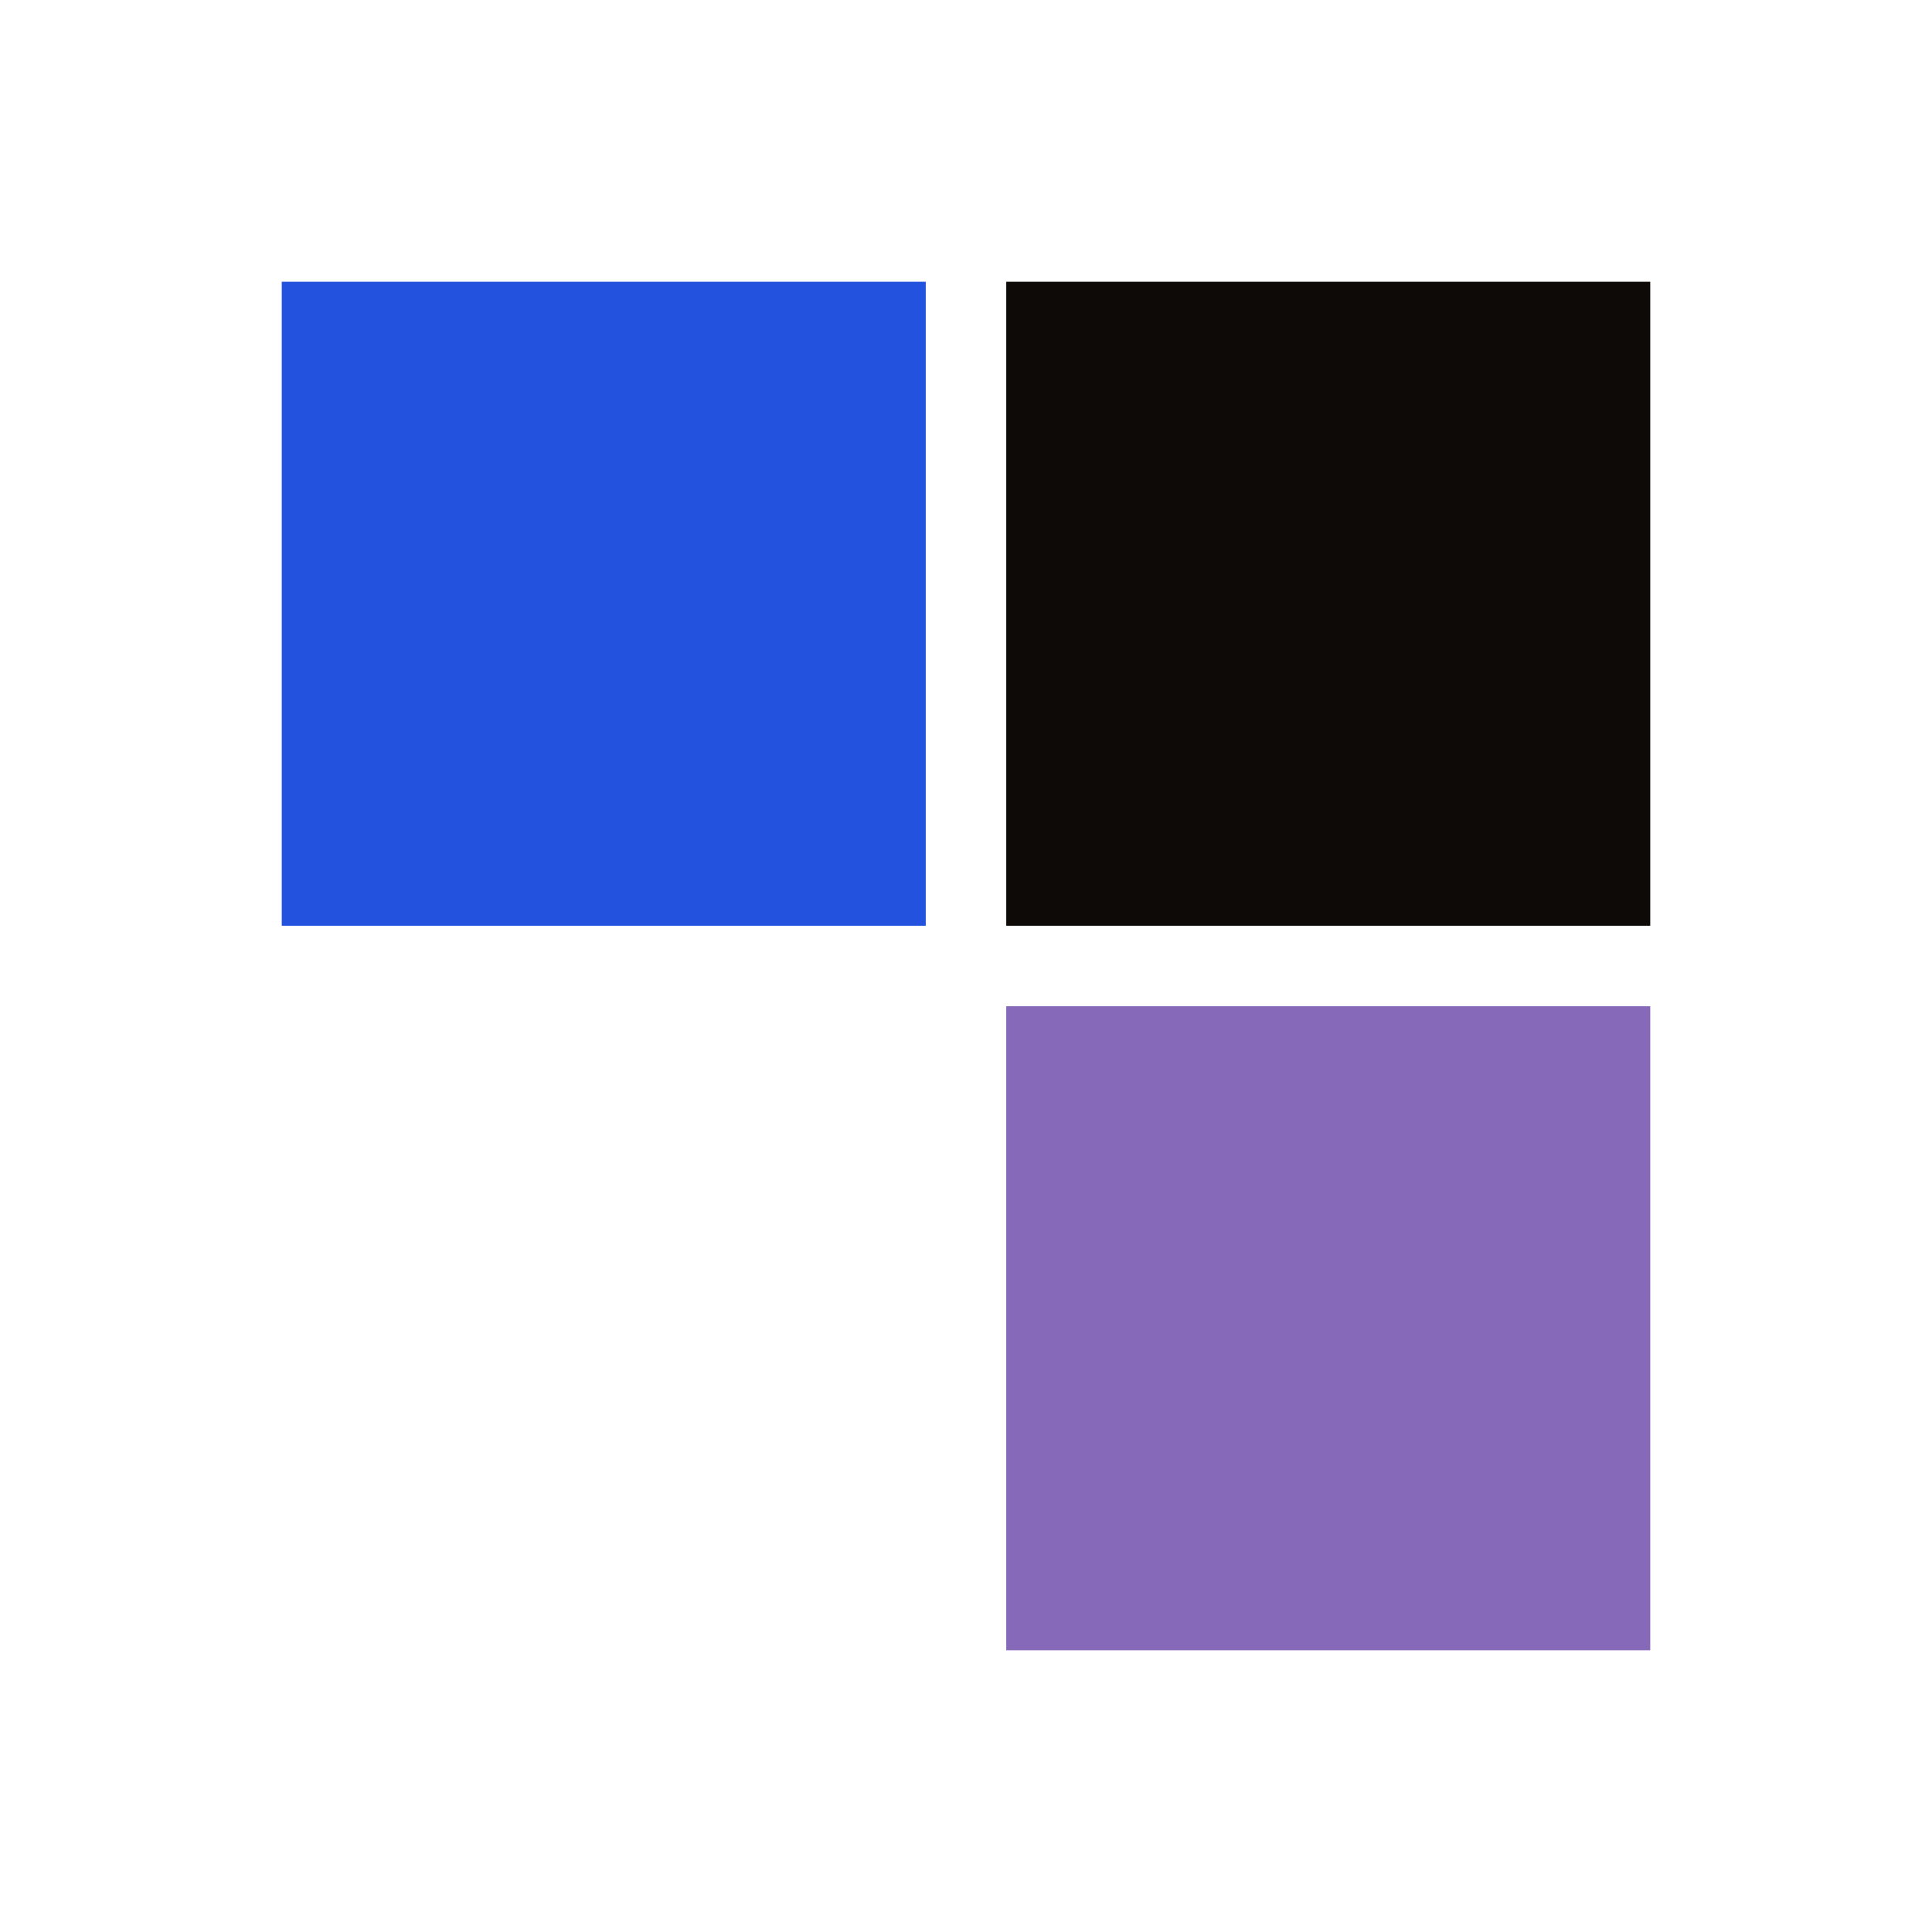
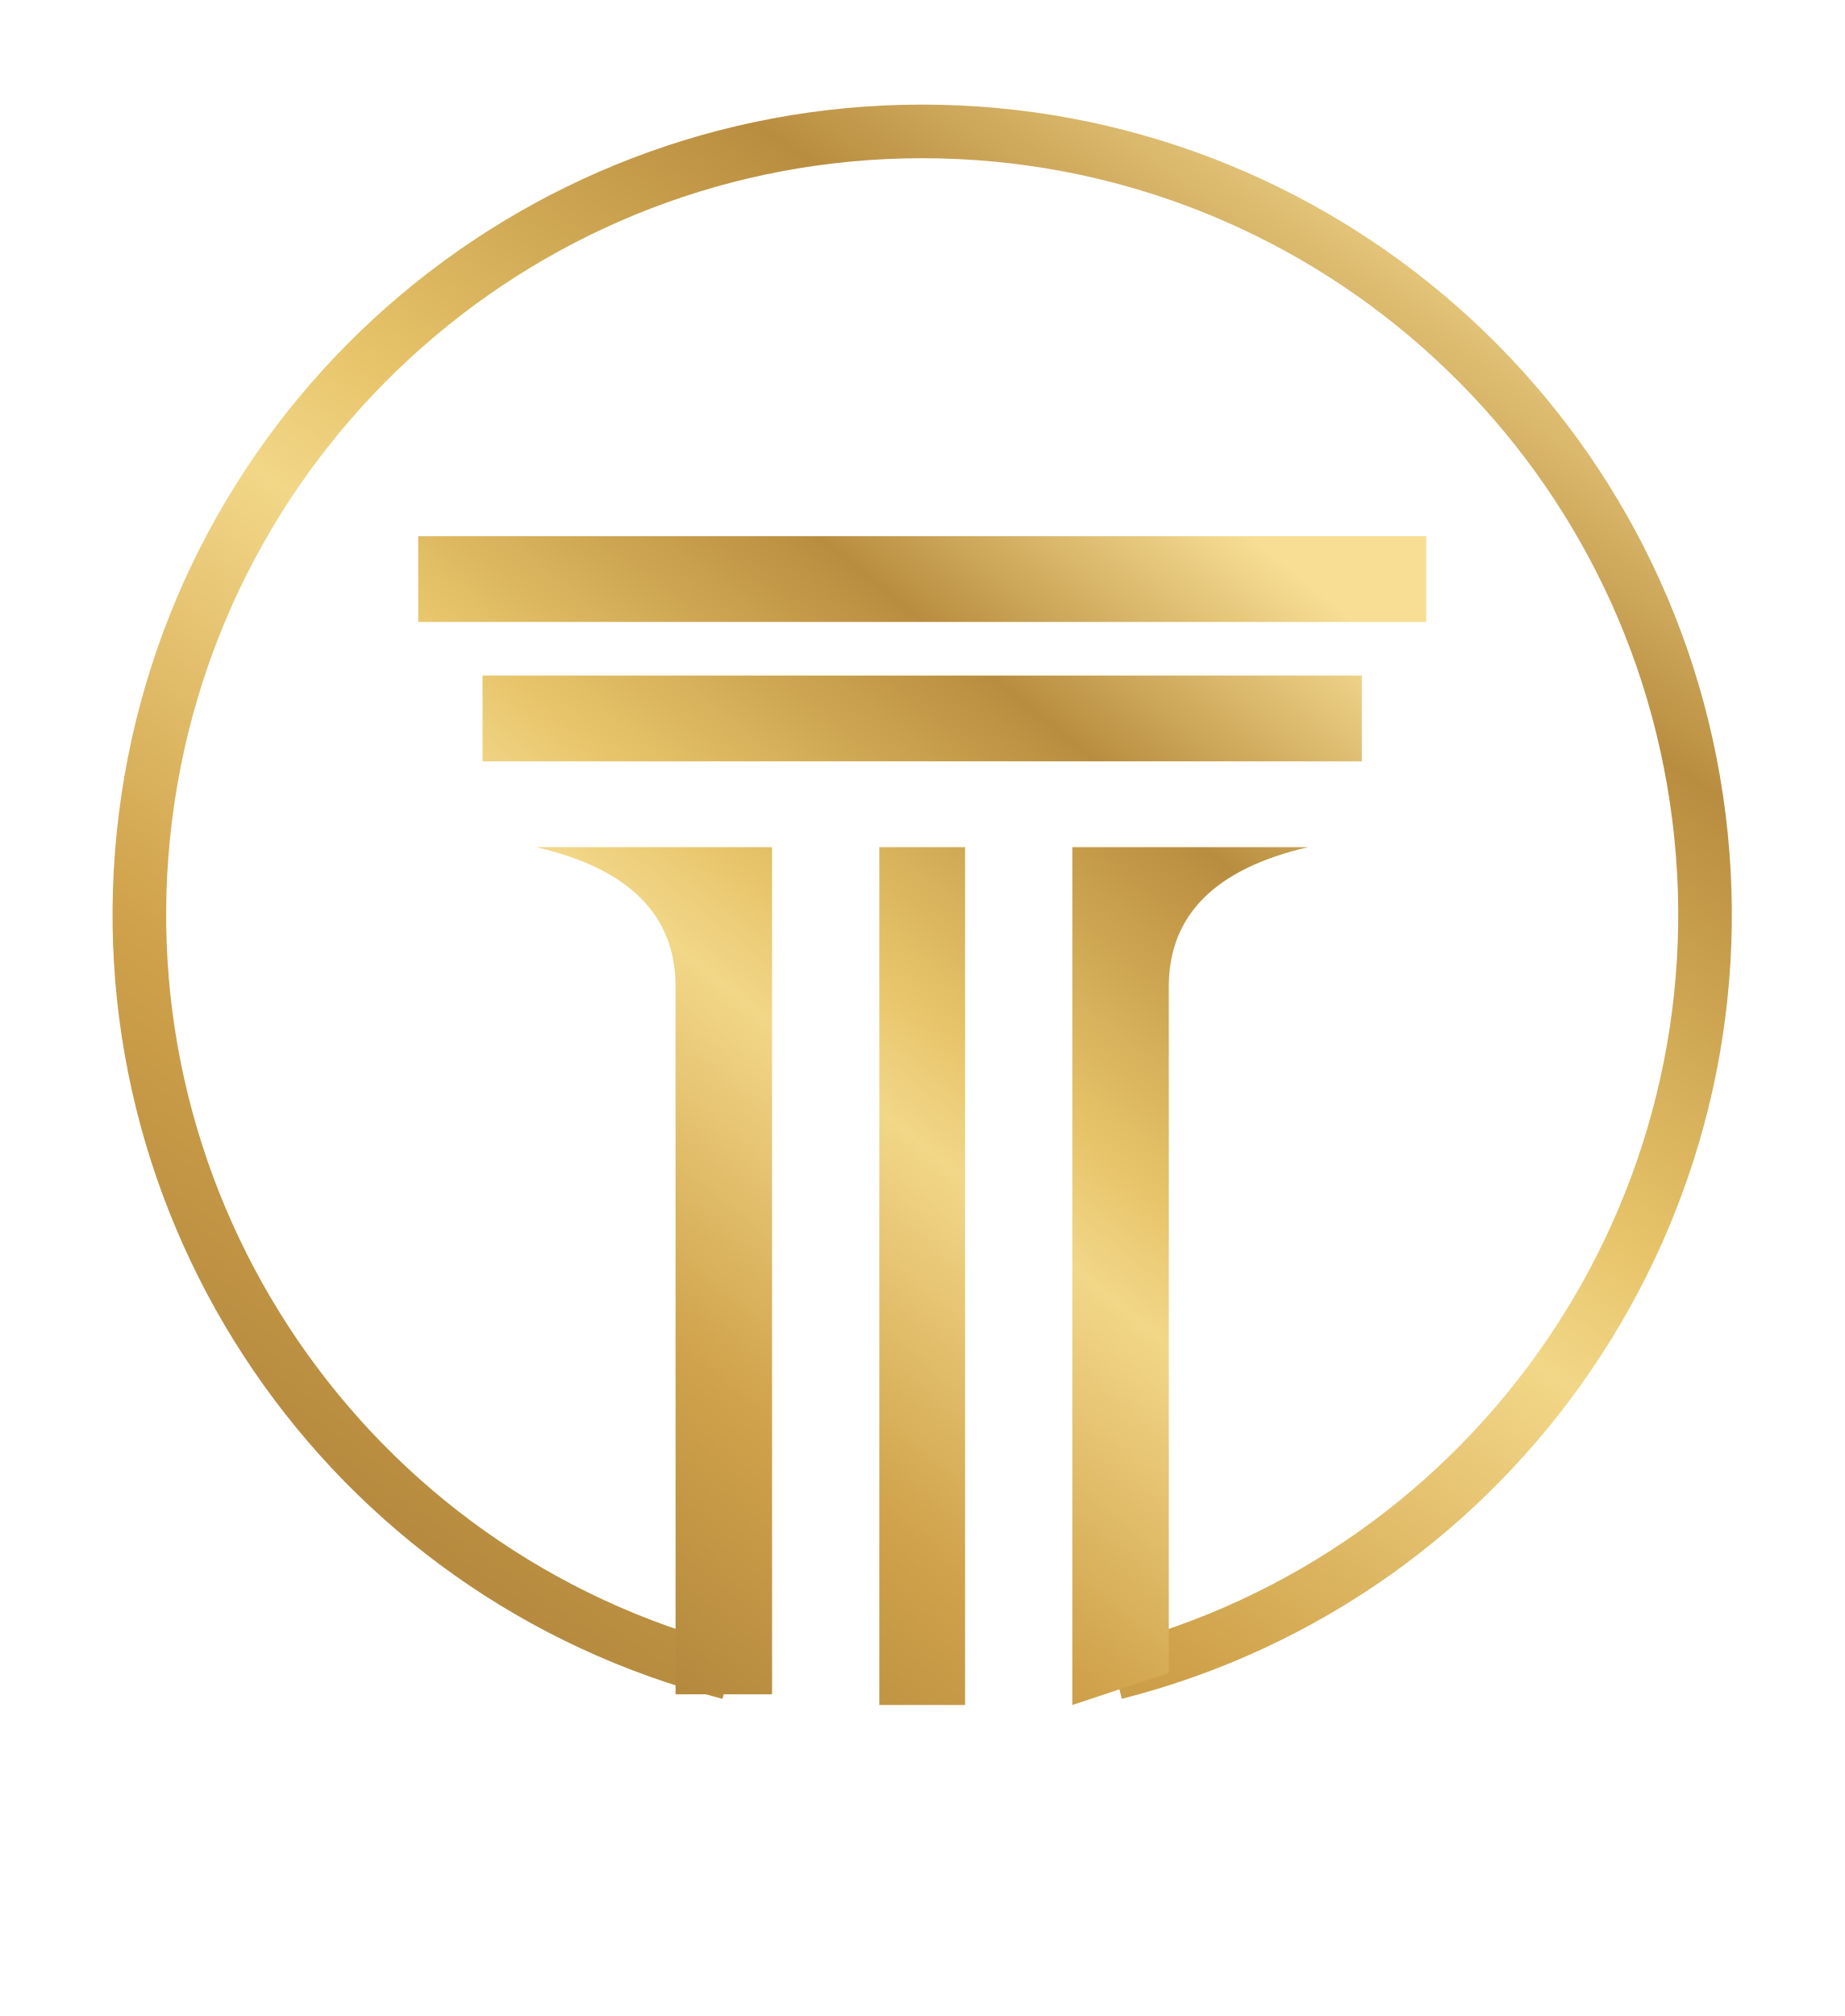
- <svg xmlns="http://www.w3.org/2000/svg" viewBox="0 0 96 96" width="96" height="96">
-   <rect x="14" y="14" width="32" height="32" fill="#2352DE" />
-   <rect x="50" y="14" width="32" height="32" fill="#0E0A07" />
-   <rect x="50" y="50" width="32" height="32" fill="#8669B9" />
+ <svg xmlns="http://www.w3.org/2000/svg" viewBox="154 102 172 188" role="img" aria-label="LAWOSS">
+   <defs>
+     <linearGradient id="gold" x1="0.12" y1="1" x2="0.82" y2="0">
+       <stop stop-color="#AA8039" />
+       <stop offset=".27" stop-color="#D0A24B" />
+       <stop offset=".5" stop-color="#F2D788" />
+       <stop offset=".58" stop-color="#E7C46A" />
+       <stop offset=".8" stop-color="#B98D3F" />
+       <stop offset="1" stop-color="#F7DE94" />
+     </linearGradient>
+   </defs>
+   <g fill="url(#gold)">
+     <path d="M222 258 A73 73 0 1 1 258 258" fill="none" stroke="url(#gold)" stroke-width="5" />
+     <path d="M193 152H287V160H193ZM199 165H281V173H199ZM204 181H226V260H217V194Q217 184 204 181ZM236 181H244V261H236ZM254 181H276Q263 184 263 194V258L254 261Z" />
+   </g>
</svg>
